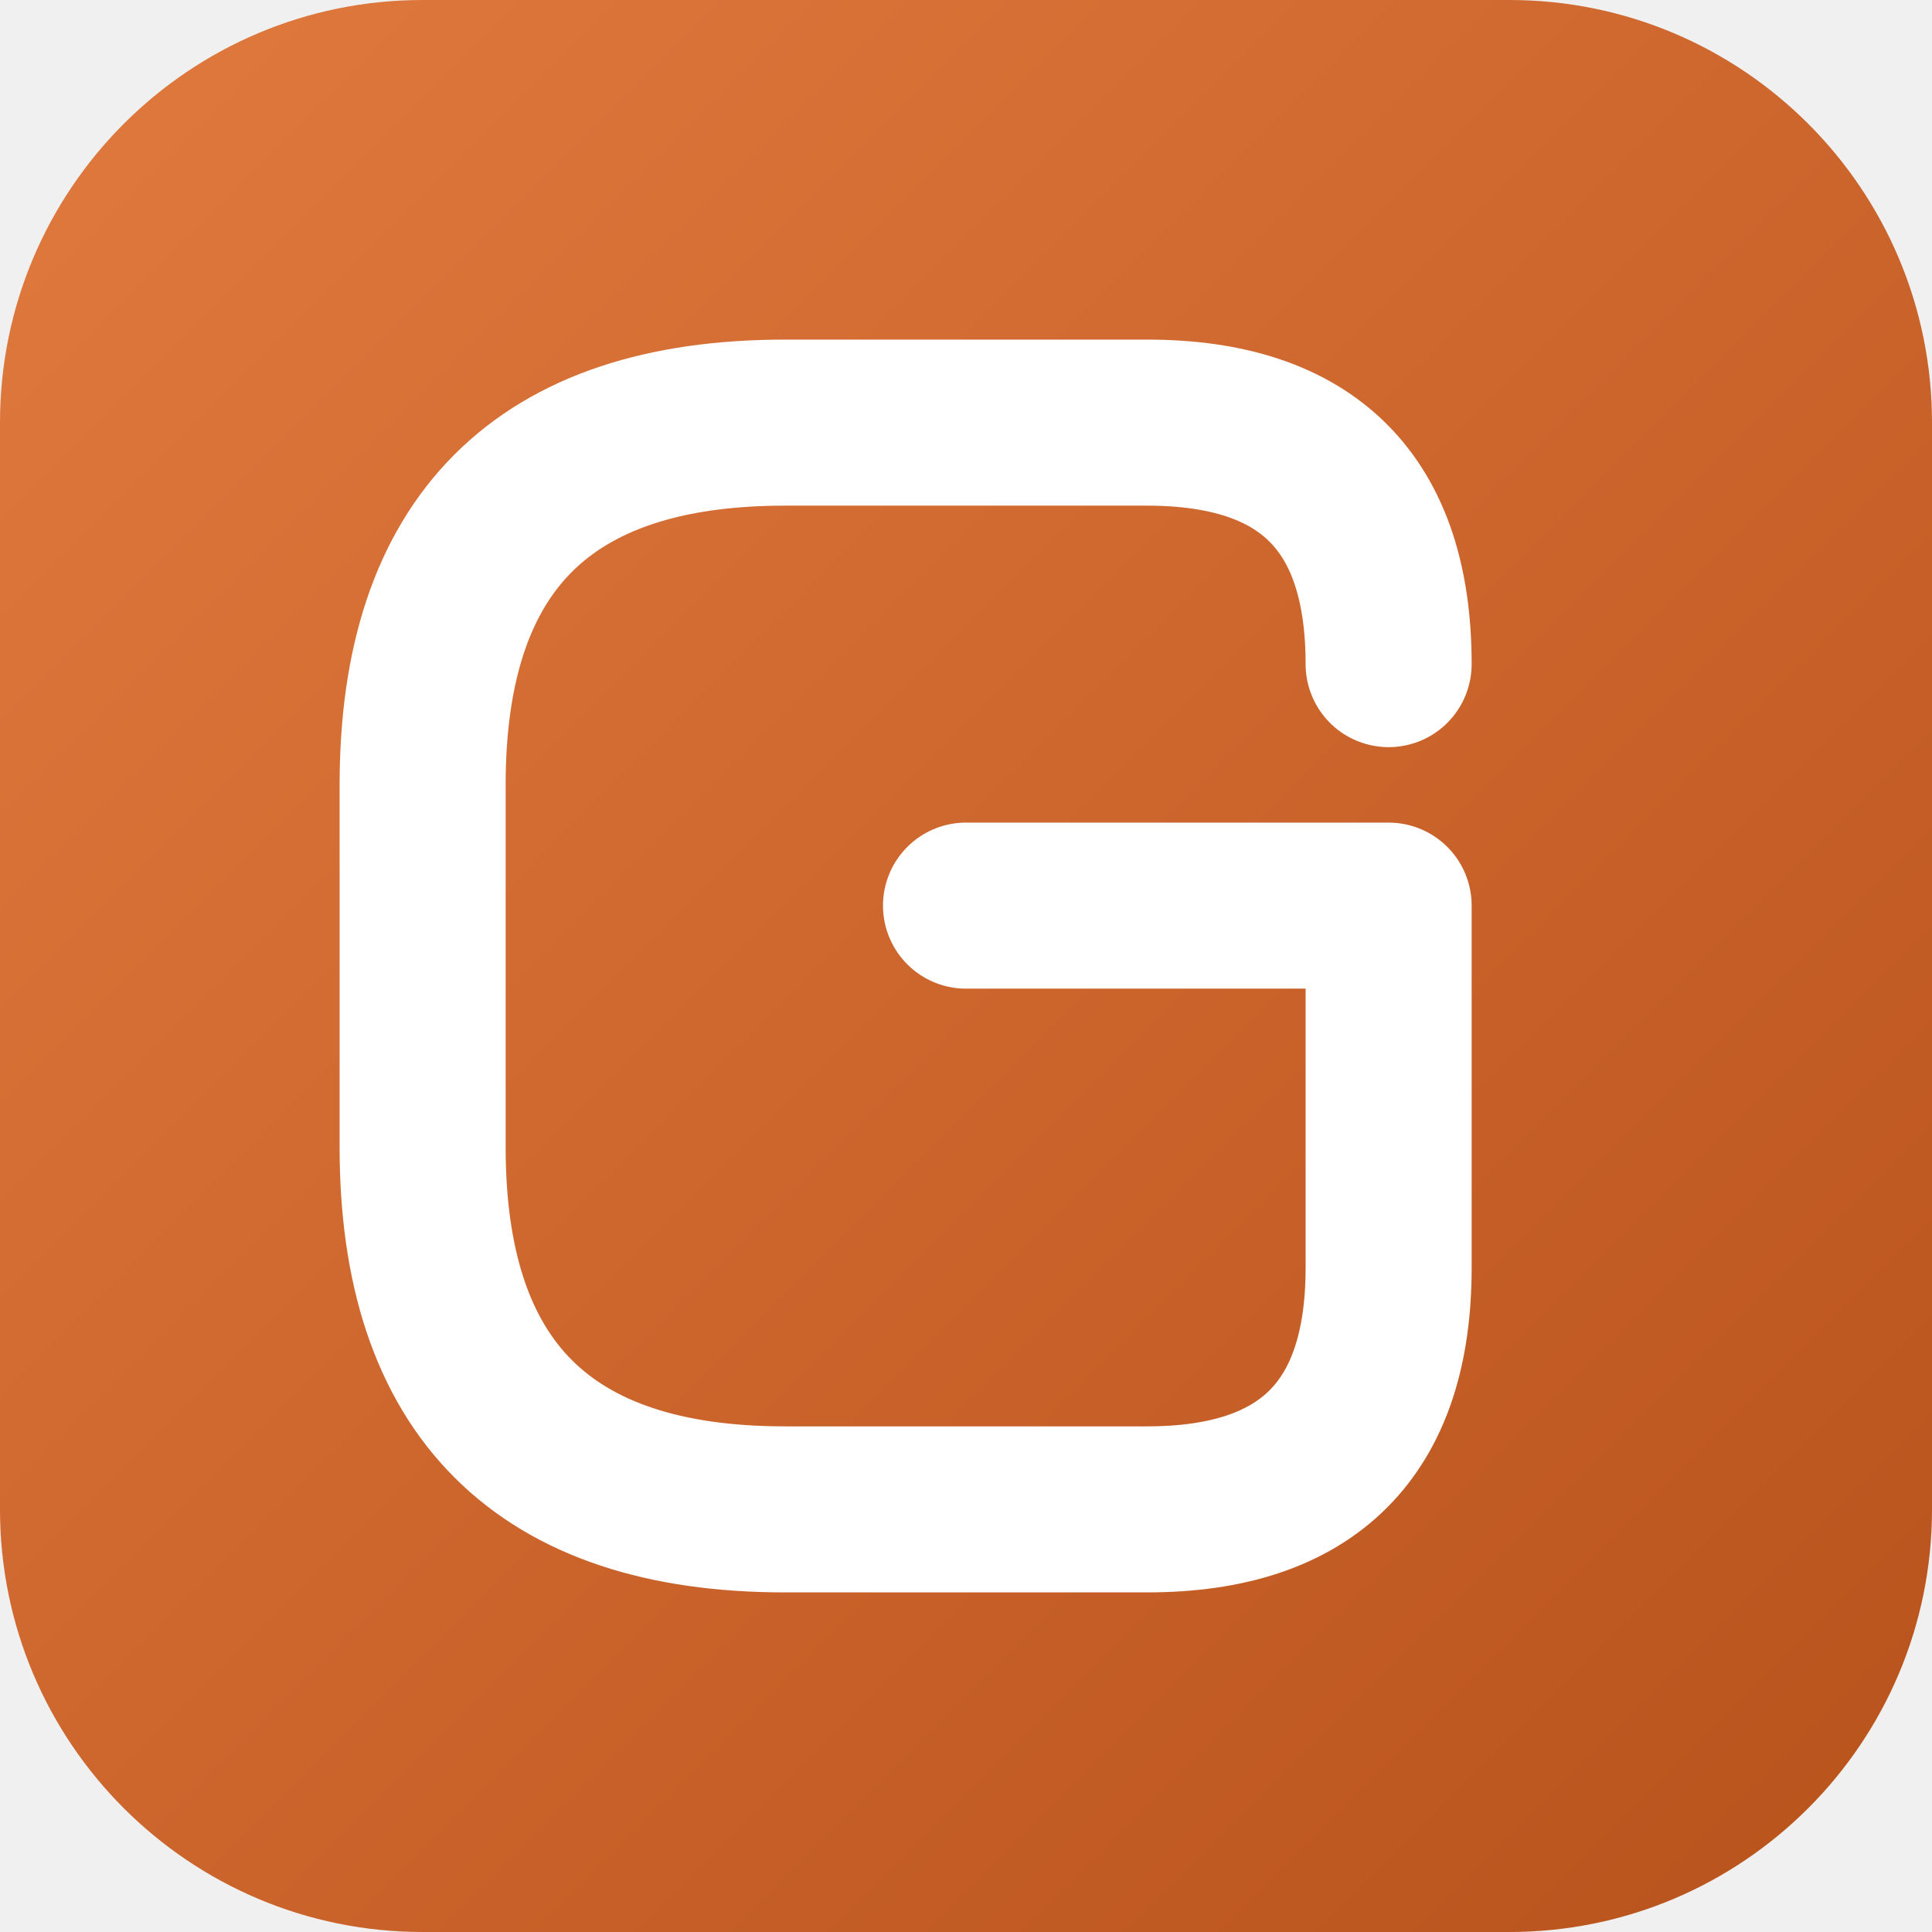
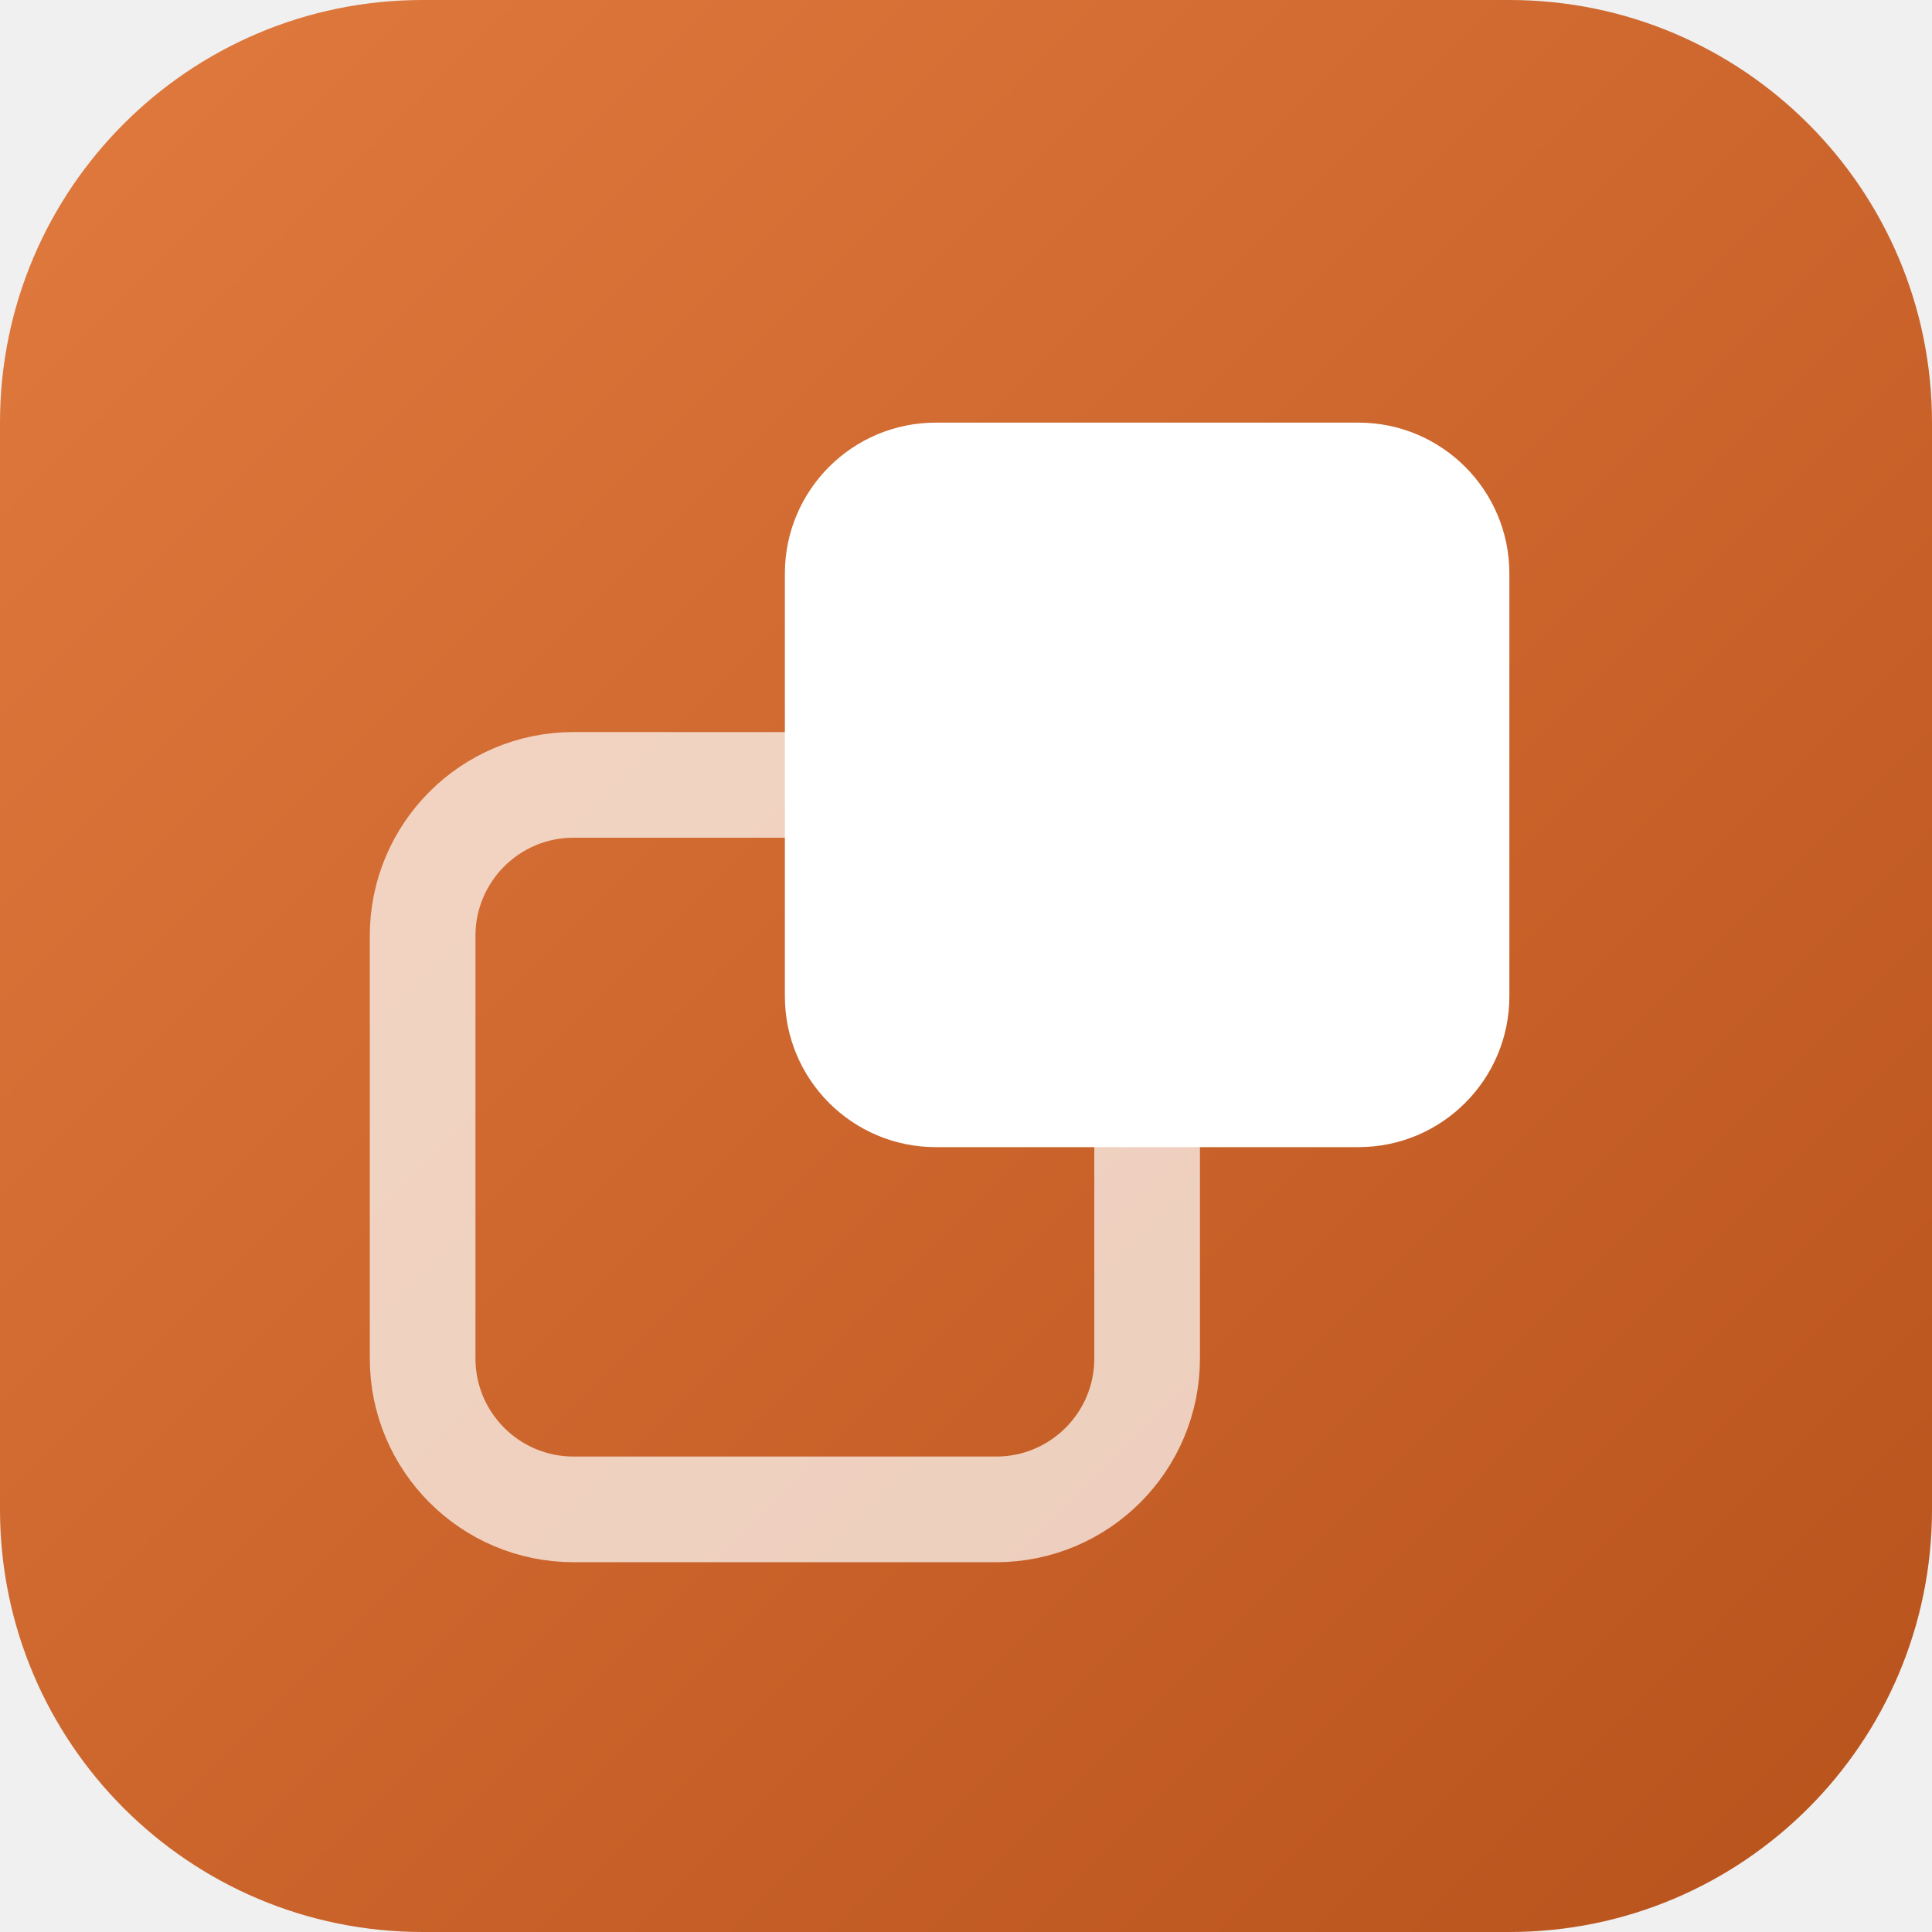
<svg xmlns="http://www.w3.org/2000/svg" viewBox="0 0 64 64" fill="none">
  <defs>
    <linearGradient id="fav-bg" x1="0%" y1="0%" x2="100%" y2="100%">
      <stop offset="0%" stop-color="#E07A3E" />
      <stop offset="100%" stop-color="#B8521C" />
    </linearGradient>
  </defs>
  <rect width="64" height="64" rx="14" fill="url(#fav-bg)" />
-   <path d="M 46 22            Q 46 14 38 14            L 26 14            Q 14 14 14 26            L 14 38            Q 14 50 26 50            L 38 50            Q 46 50 46 42            L 46 30            L 32 30" stroke="#FFFFFF" stroke-width="5.5" stroke-linecap="round" stroke-linejoin="round" fill="none" />
+   <rect x="14" y="26" width="24" height="24" rx="5" fill="none" stroke="#FFFFFF" stroke-width="3.5" stroke-opacity="0.7" />
+   <rect x="26" y="14" width="24" height="24" rx="5" fill="#FFFFFF" />
</svg>
